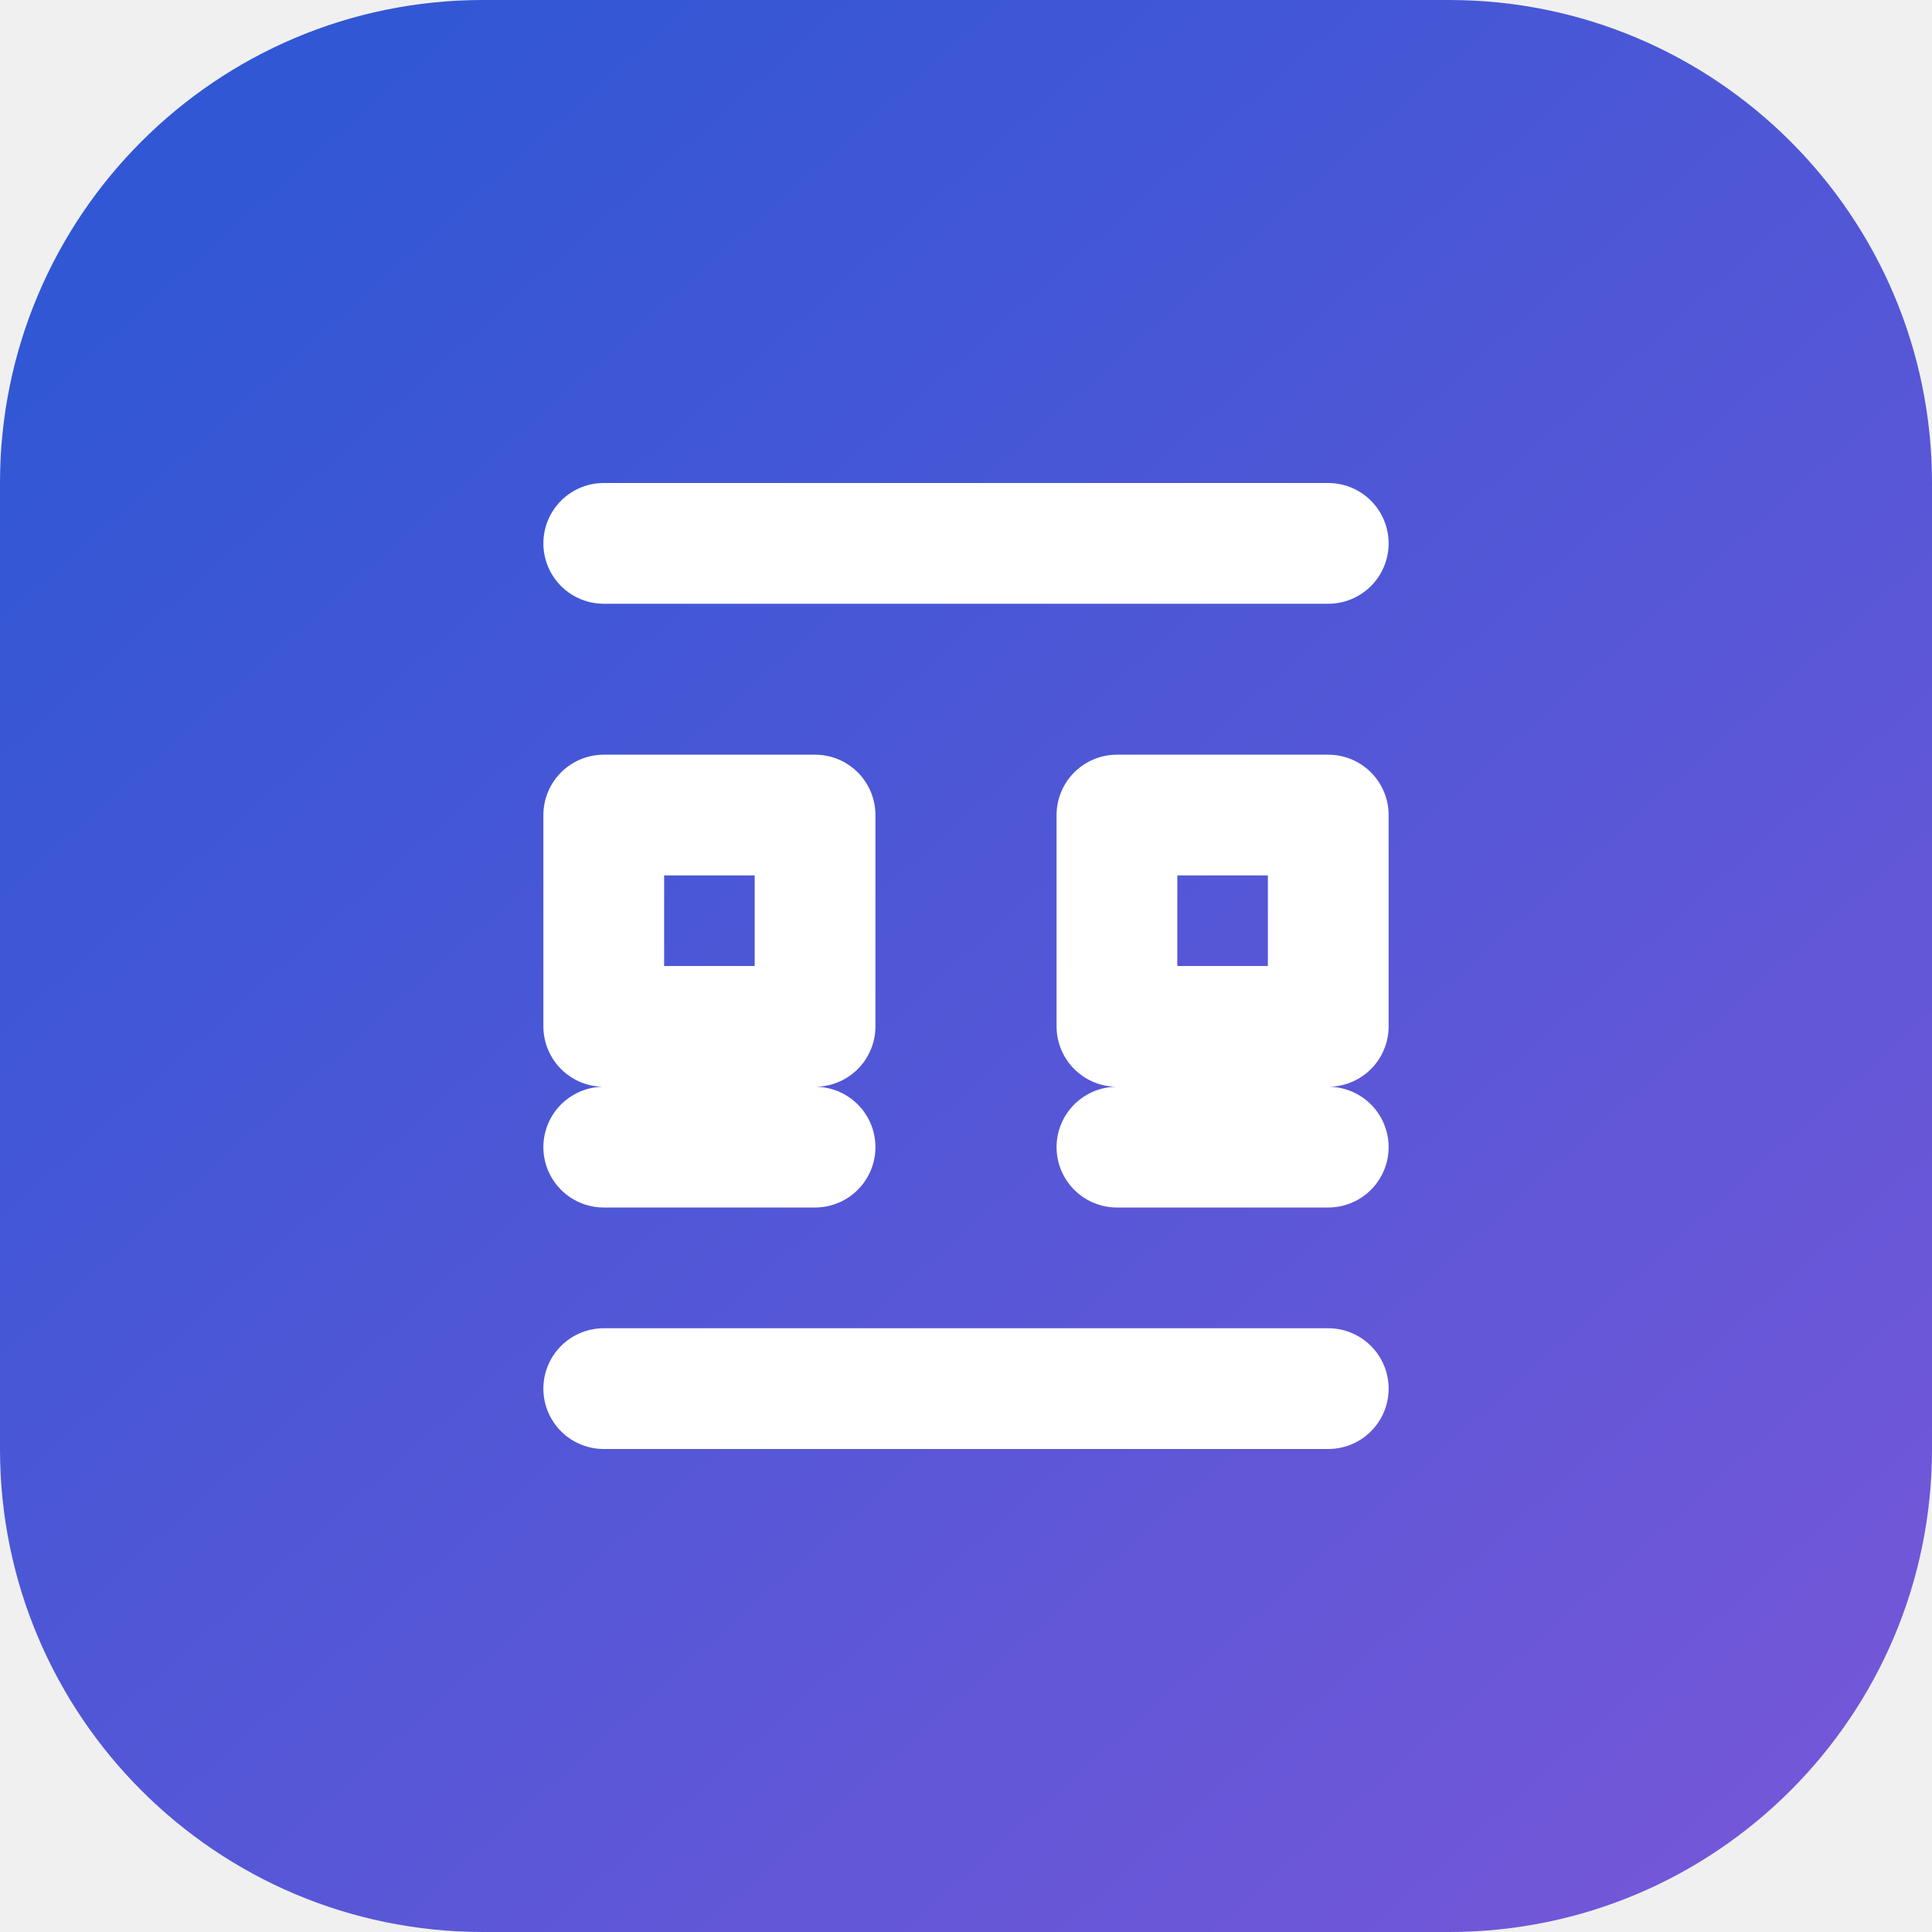
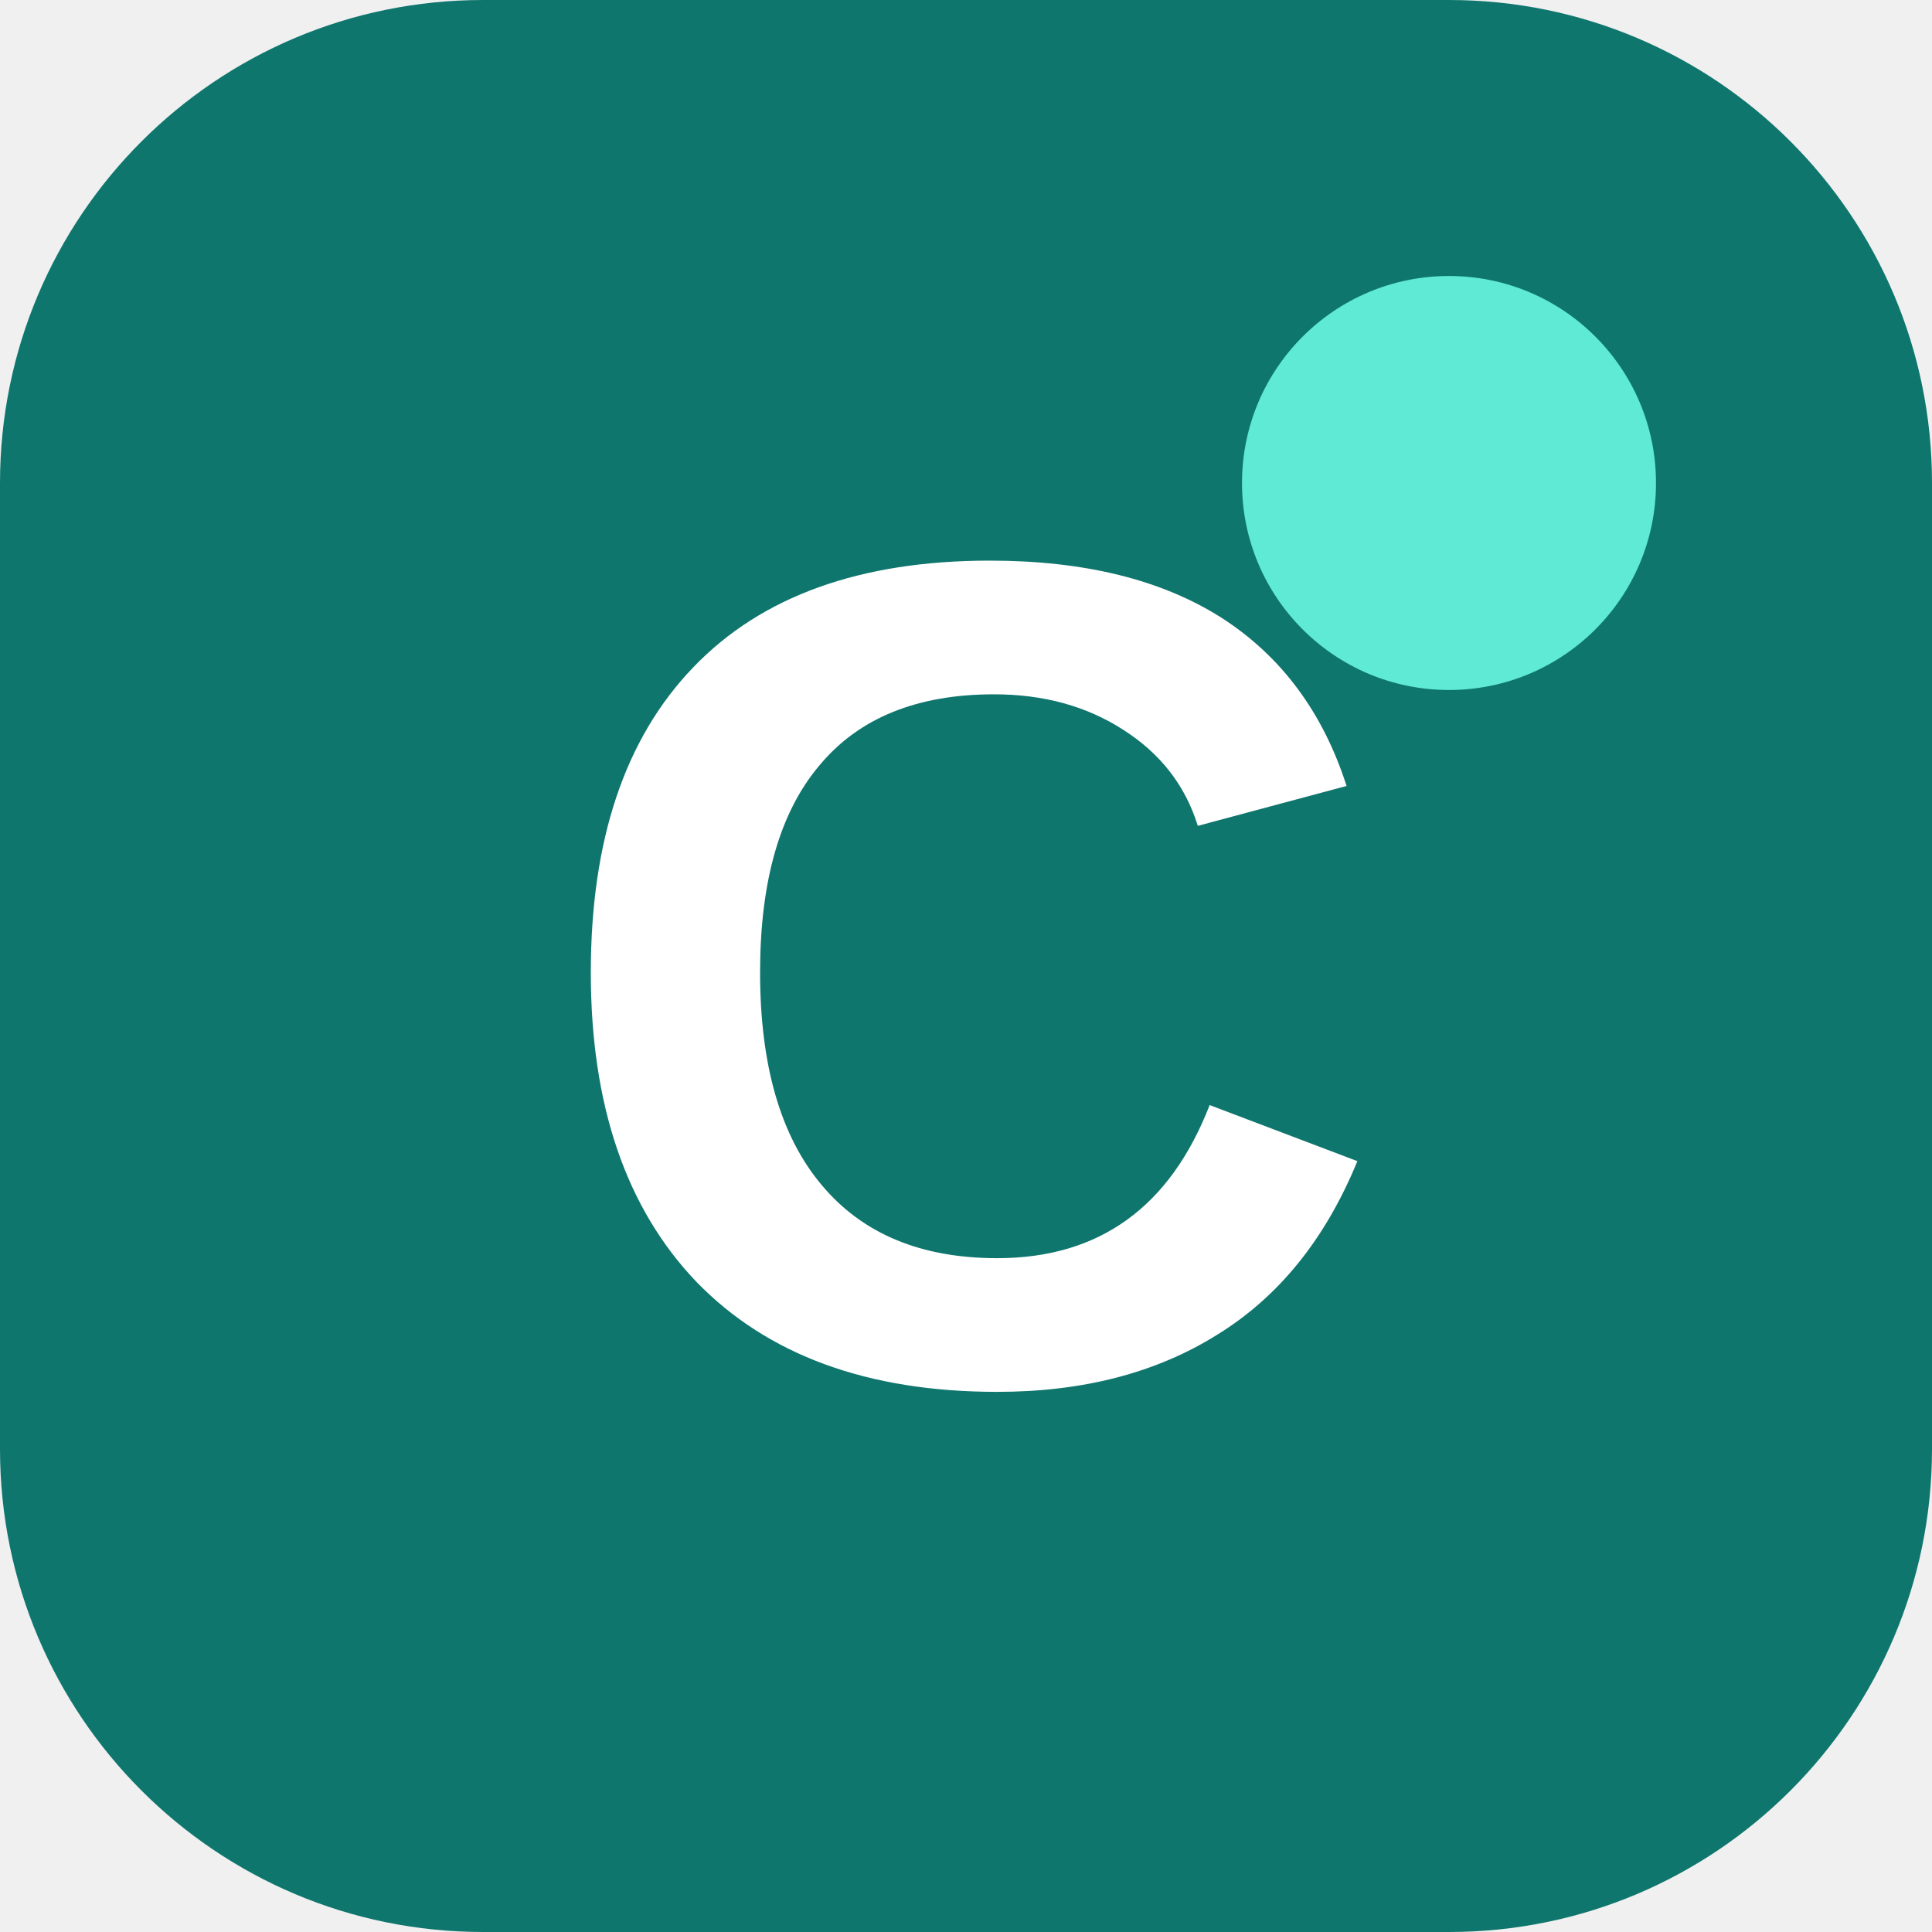
- <svg xmlns="http://www.w3.org/2000/svg" width="64" height="64" viewBox="0 0 64 64" fill="none">
-   <rect width="64" height="64" rx="16" fill="url(#a)" />
-   <path d="M20 18h24M20 46h24M20 27h7v7h-7v-7Zm17 0h7v7h-7v-7ZM20 38h7M37 38h7" stroke="white" stroke-width="4" stroke-linecap="round" stroke-linejoin="round" />
-   <defs>
-     <linearGradient id="a" x1="8" y1="5" x2="58" y2="61" gradientUnits="userSpaceOnUse">
-       <stop stop-color="#3157D5" />
-       <stop offset="1" stop-color="#7357D8" />
-     </linearGradient>
-   </defs>
+ <svg xmlns="http://www.w3.org/2000/svg" width="64" height="64" viewBox="0 0 28 28">
+   <rect width="28" height="28" rx="7" fill="#0f766e" />
+   <text x="14" y="20" font-family="system-ui,Arial,sans-serif" font-size="17" font-weight="800" fill="#ffffff" text-anchor="middle">C</text>
+   <circle cx="21" cy="7" r="3" fill="#5eead4" />
</svg>
